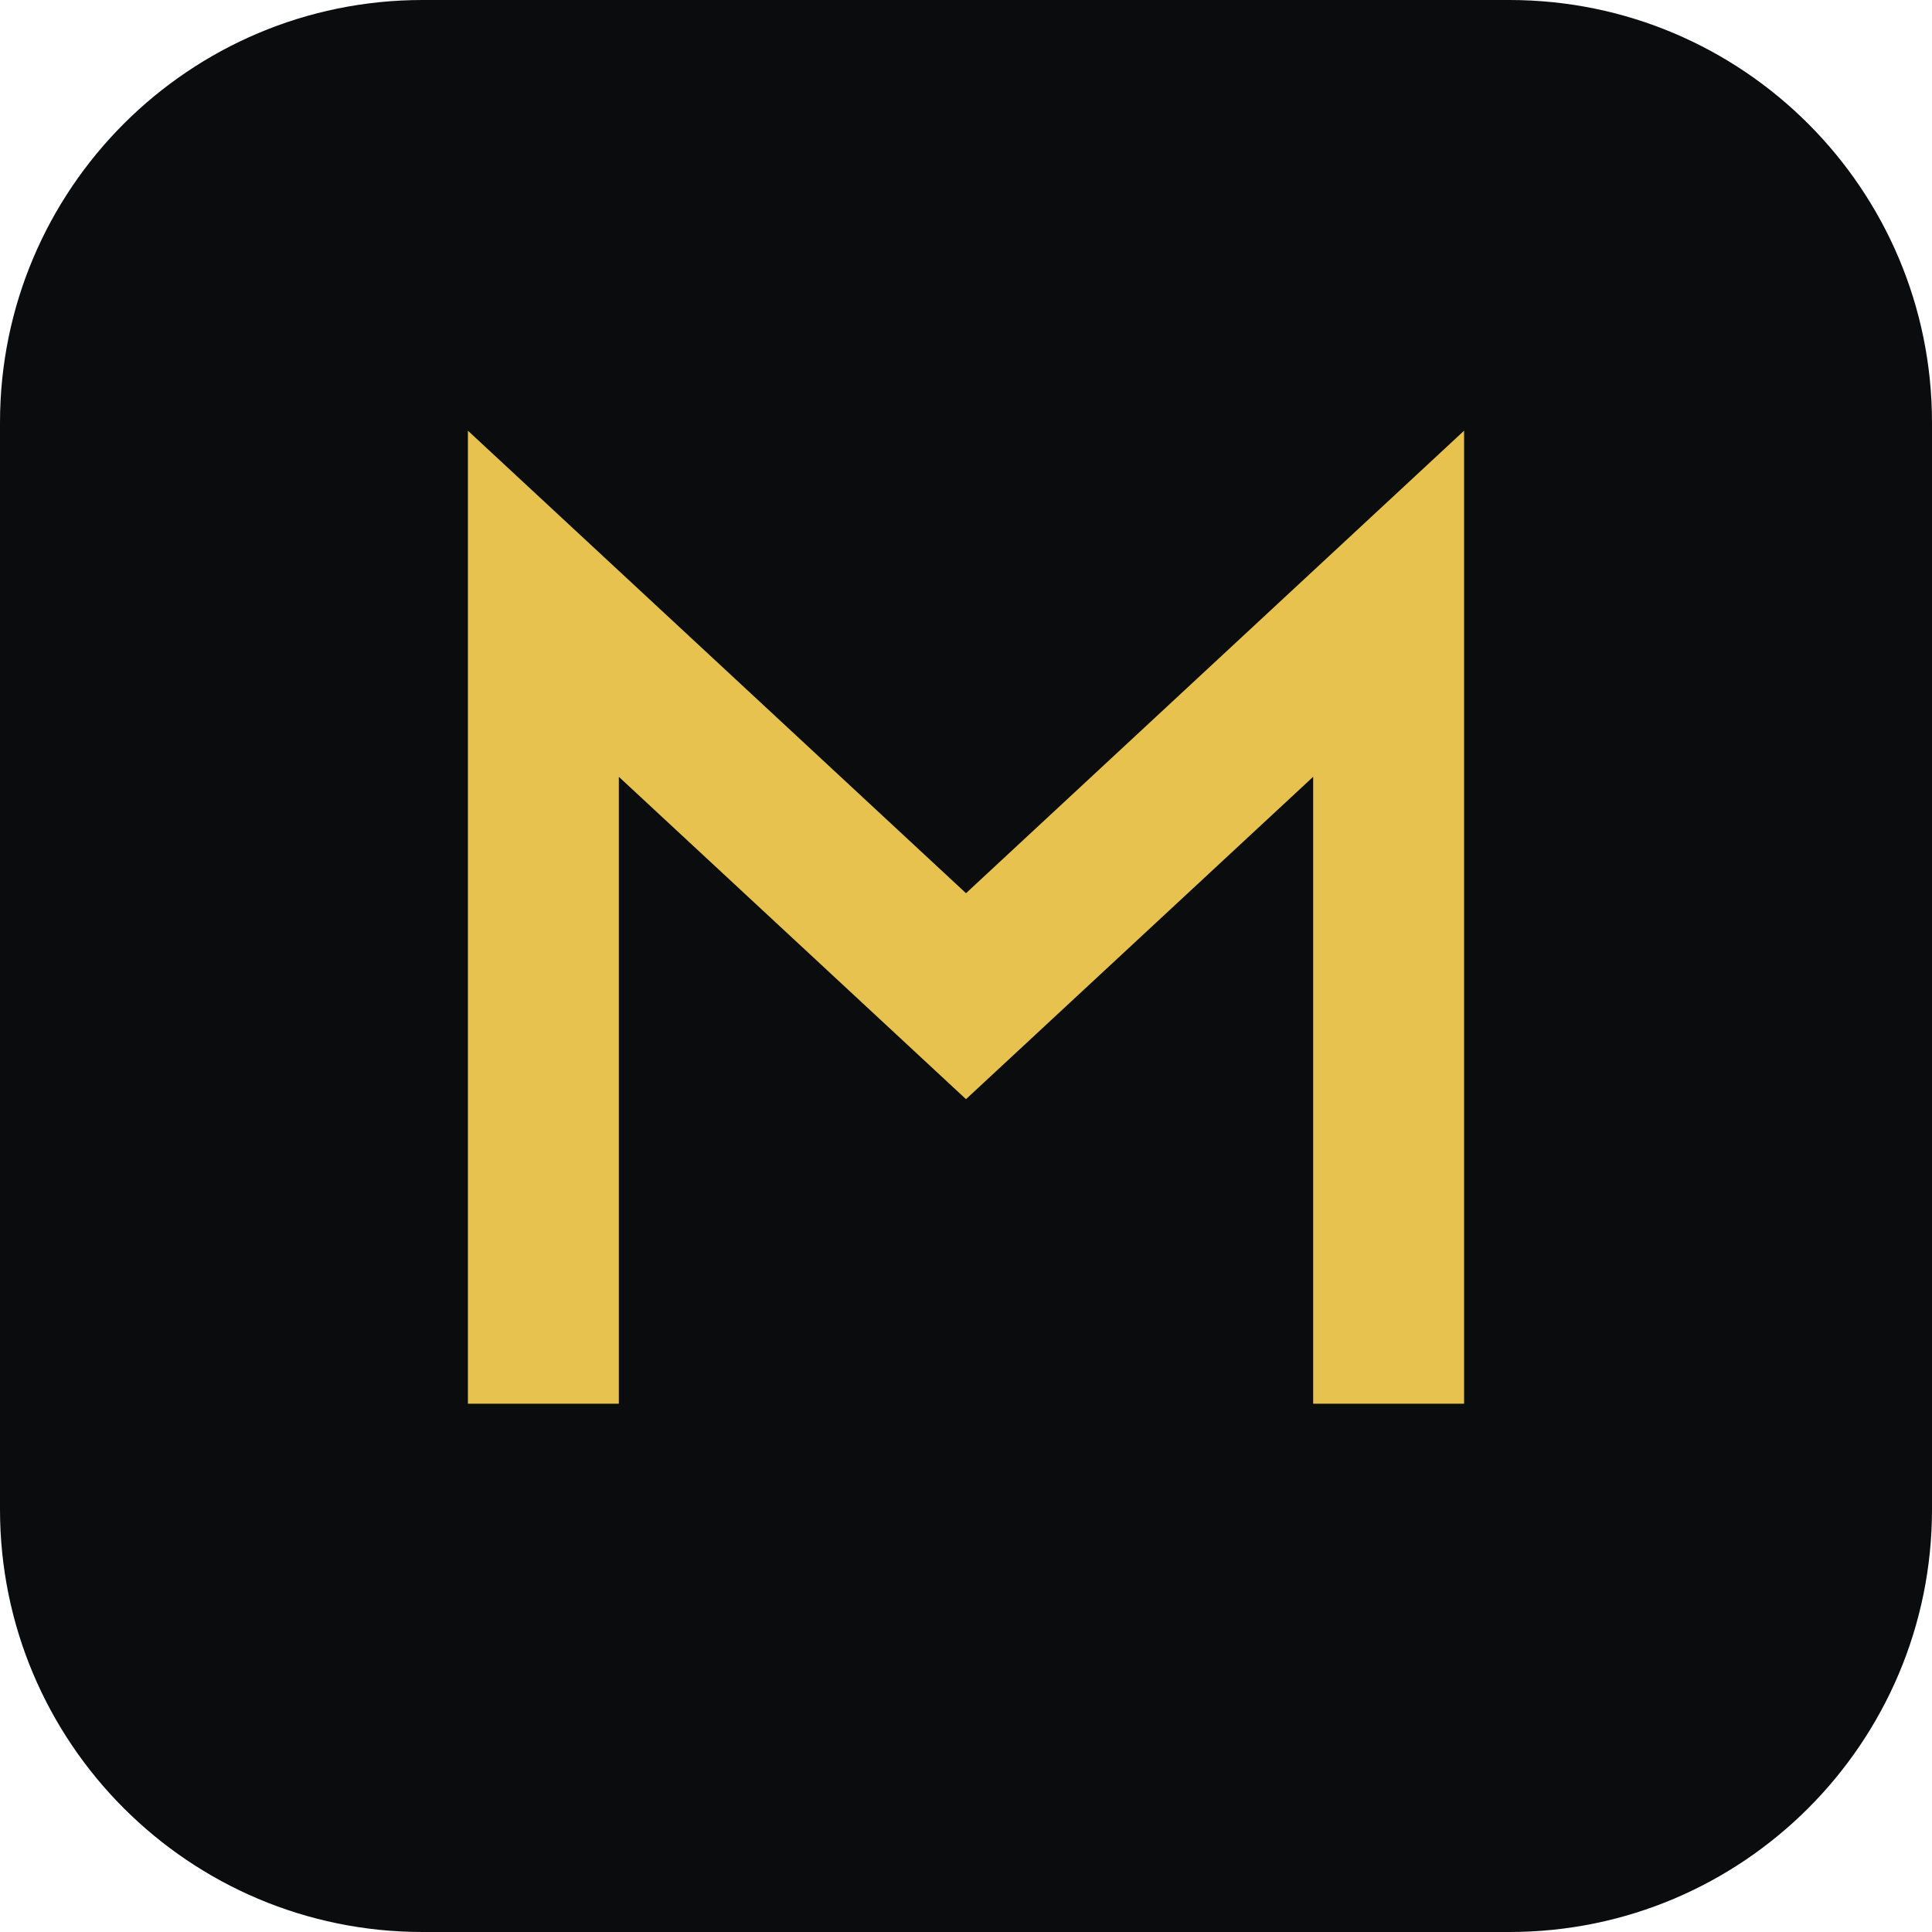
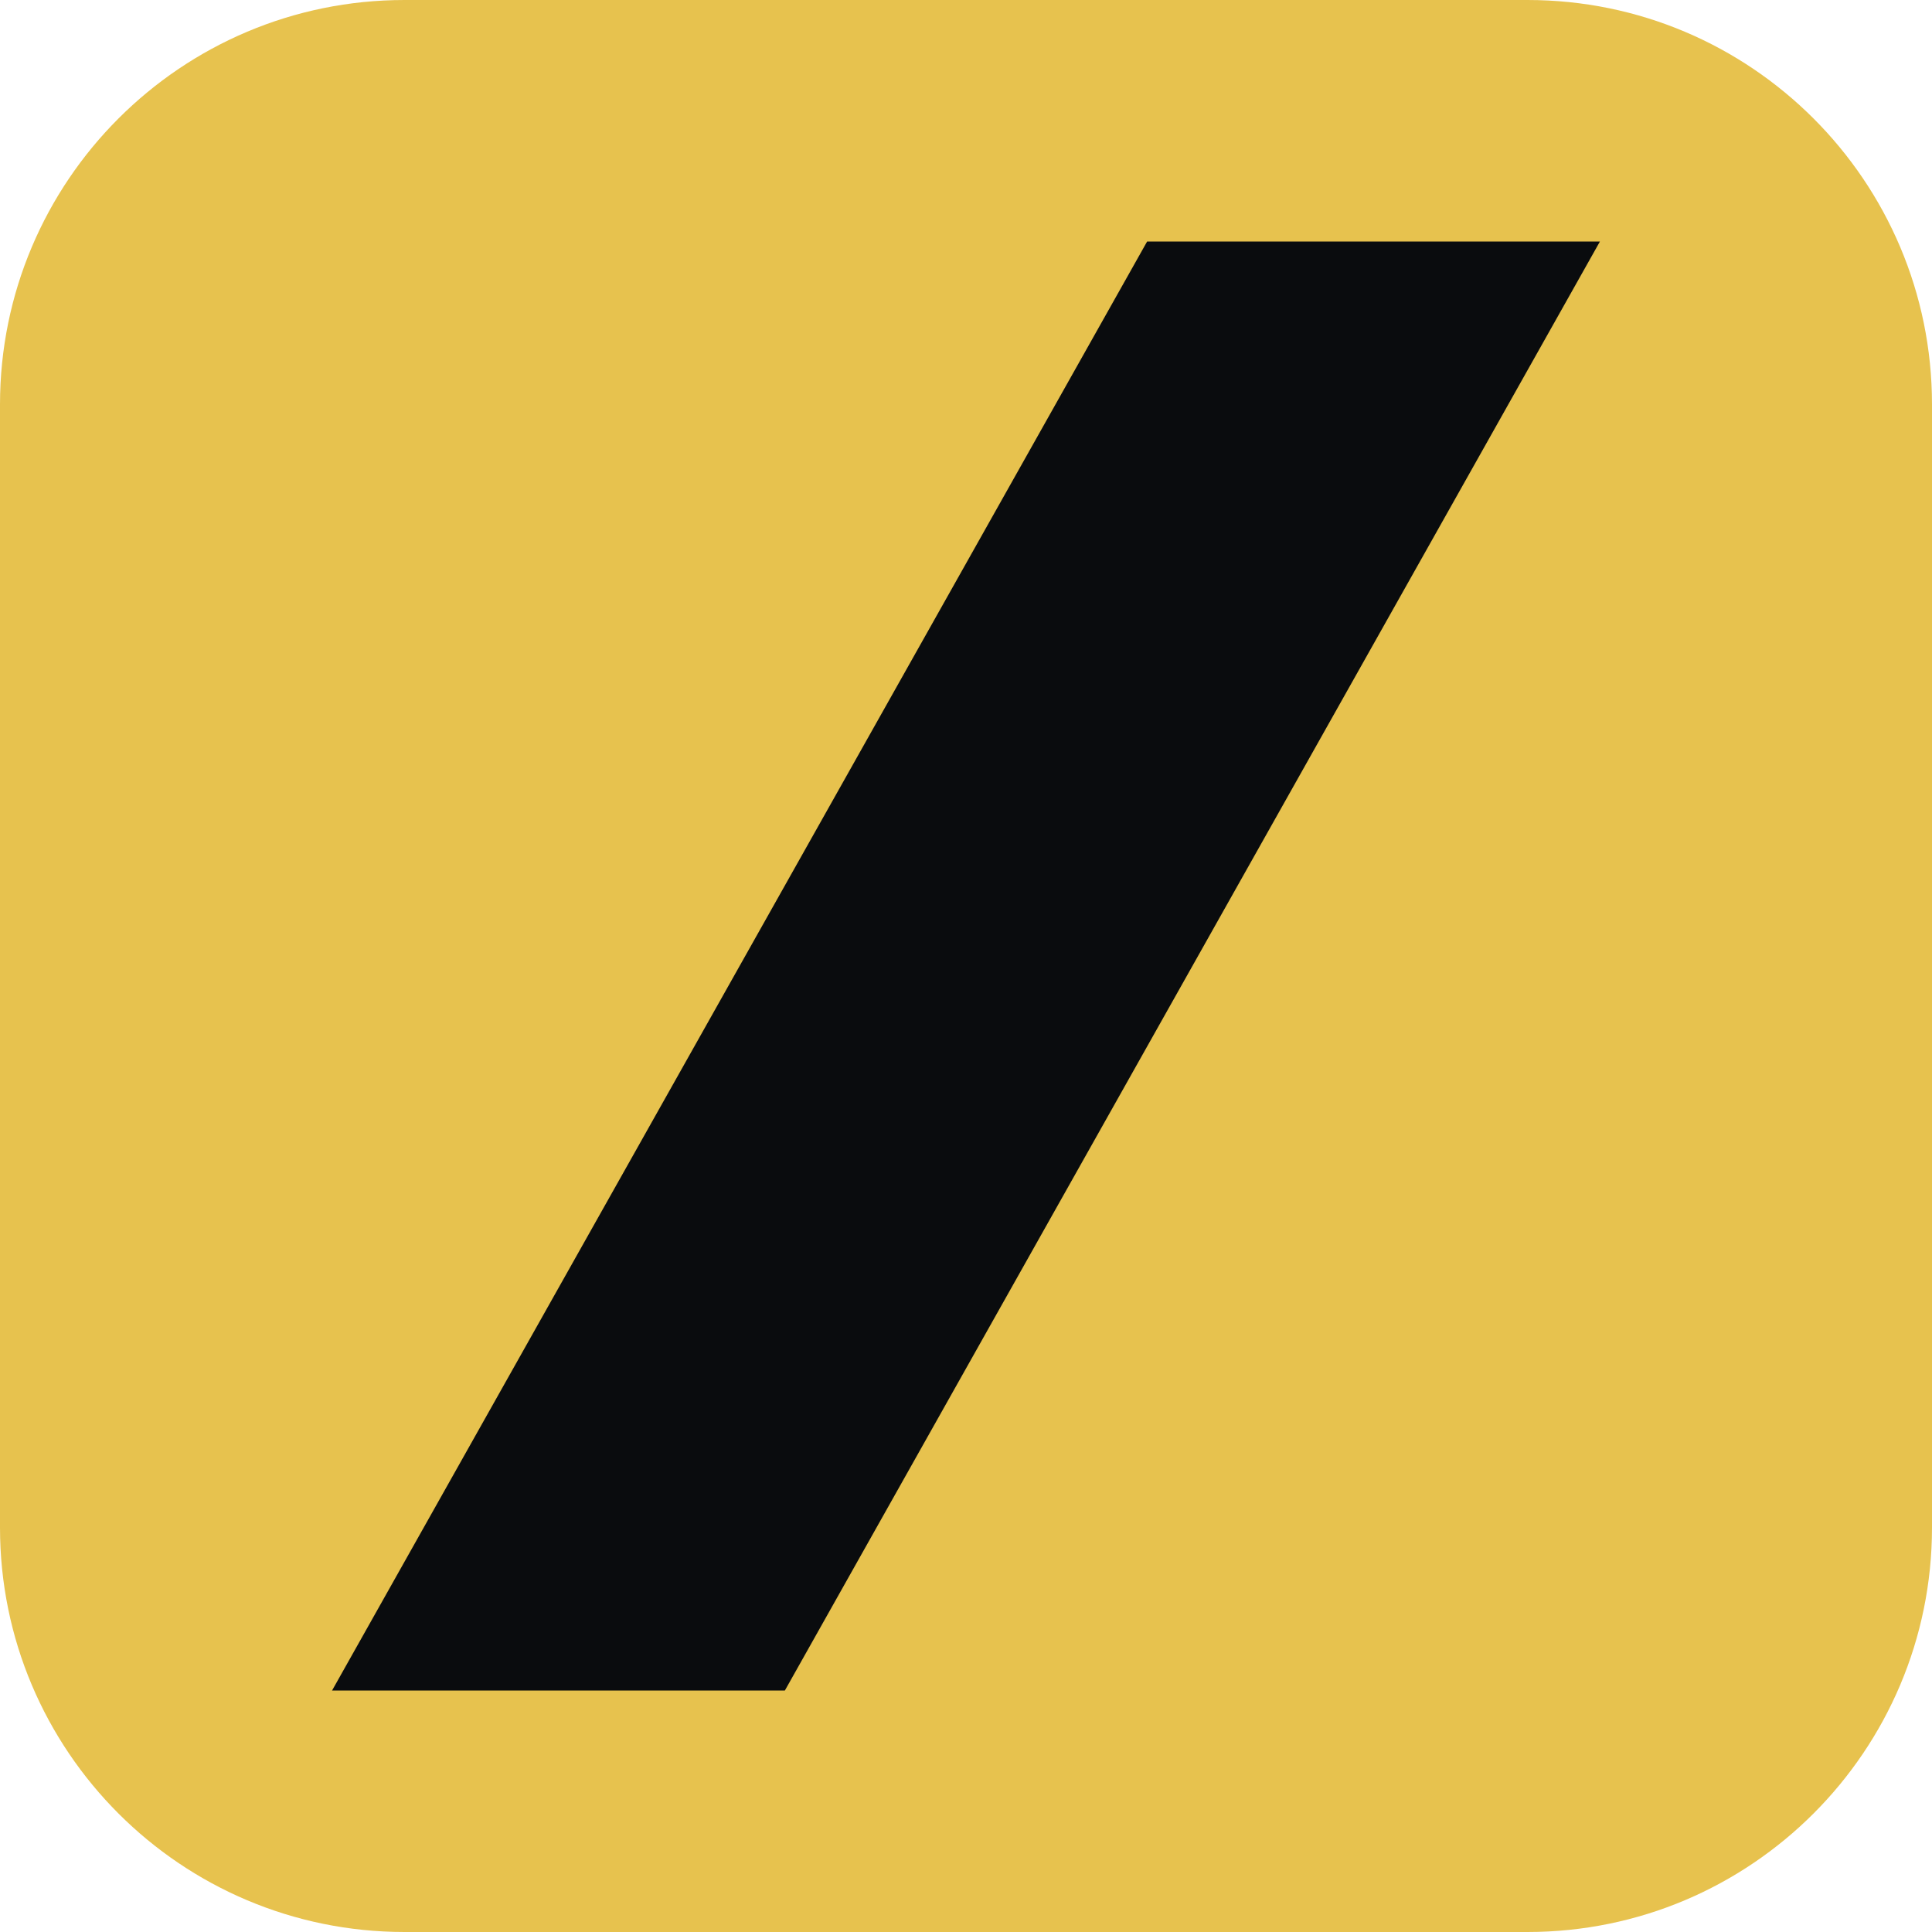
<svg xmlns="http://www.w3.org/2000/svg" viewBox="0 0 64 64" role="img" aria-label="M/OS">
-   <rect width="64" height="64" rx="14" fill="#0A0C0E" />
-   <path d="M18 44V20l14 13 14-13v24" fill="none" stroke="#E7C24E" stroke-width="5" stroke-linecap="square" stroke-linejoin="miter" />
+   <rect width="64" height="64" rx="13.4" fill="#E7C24E" />
+   <polygon points="38,8 53,8 26,56 11,56" fill="#0A0C0E" />
</svg>
